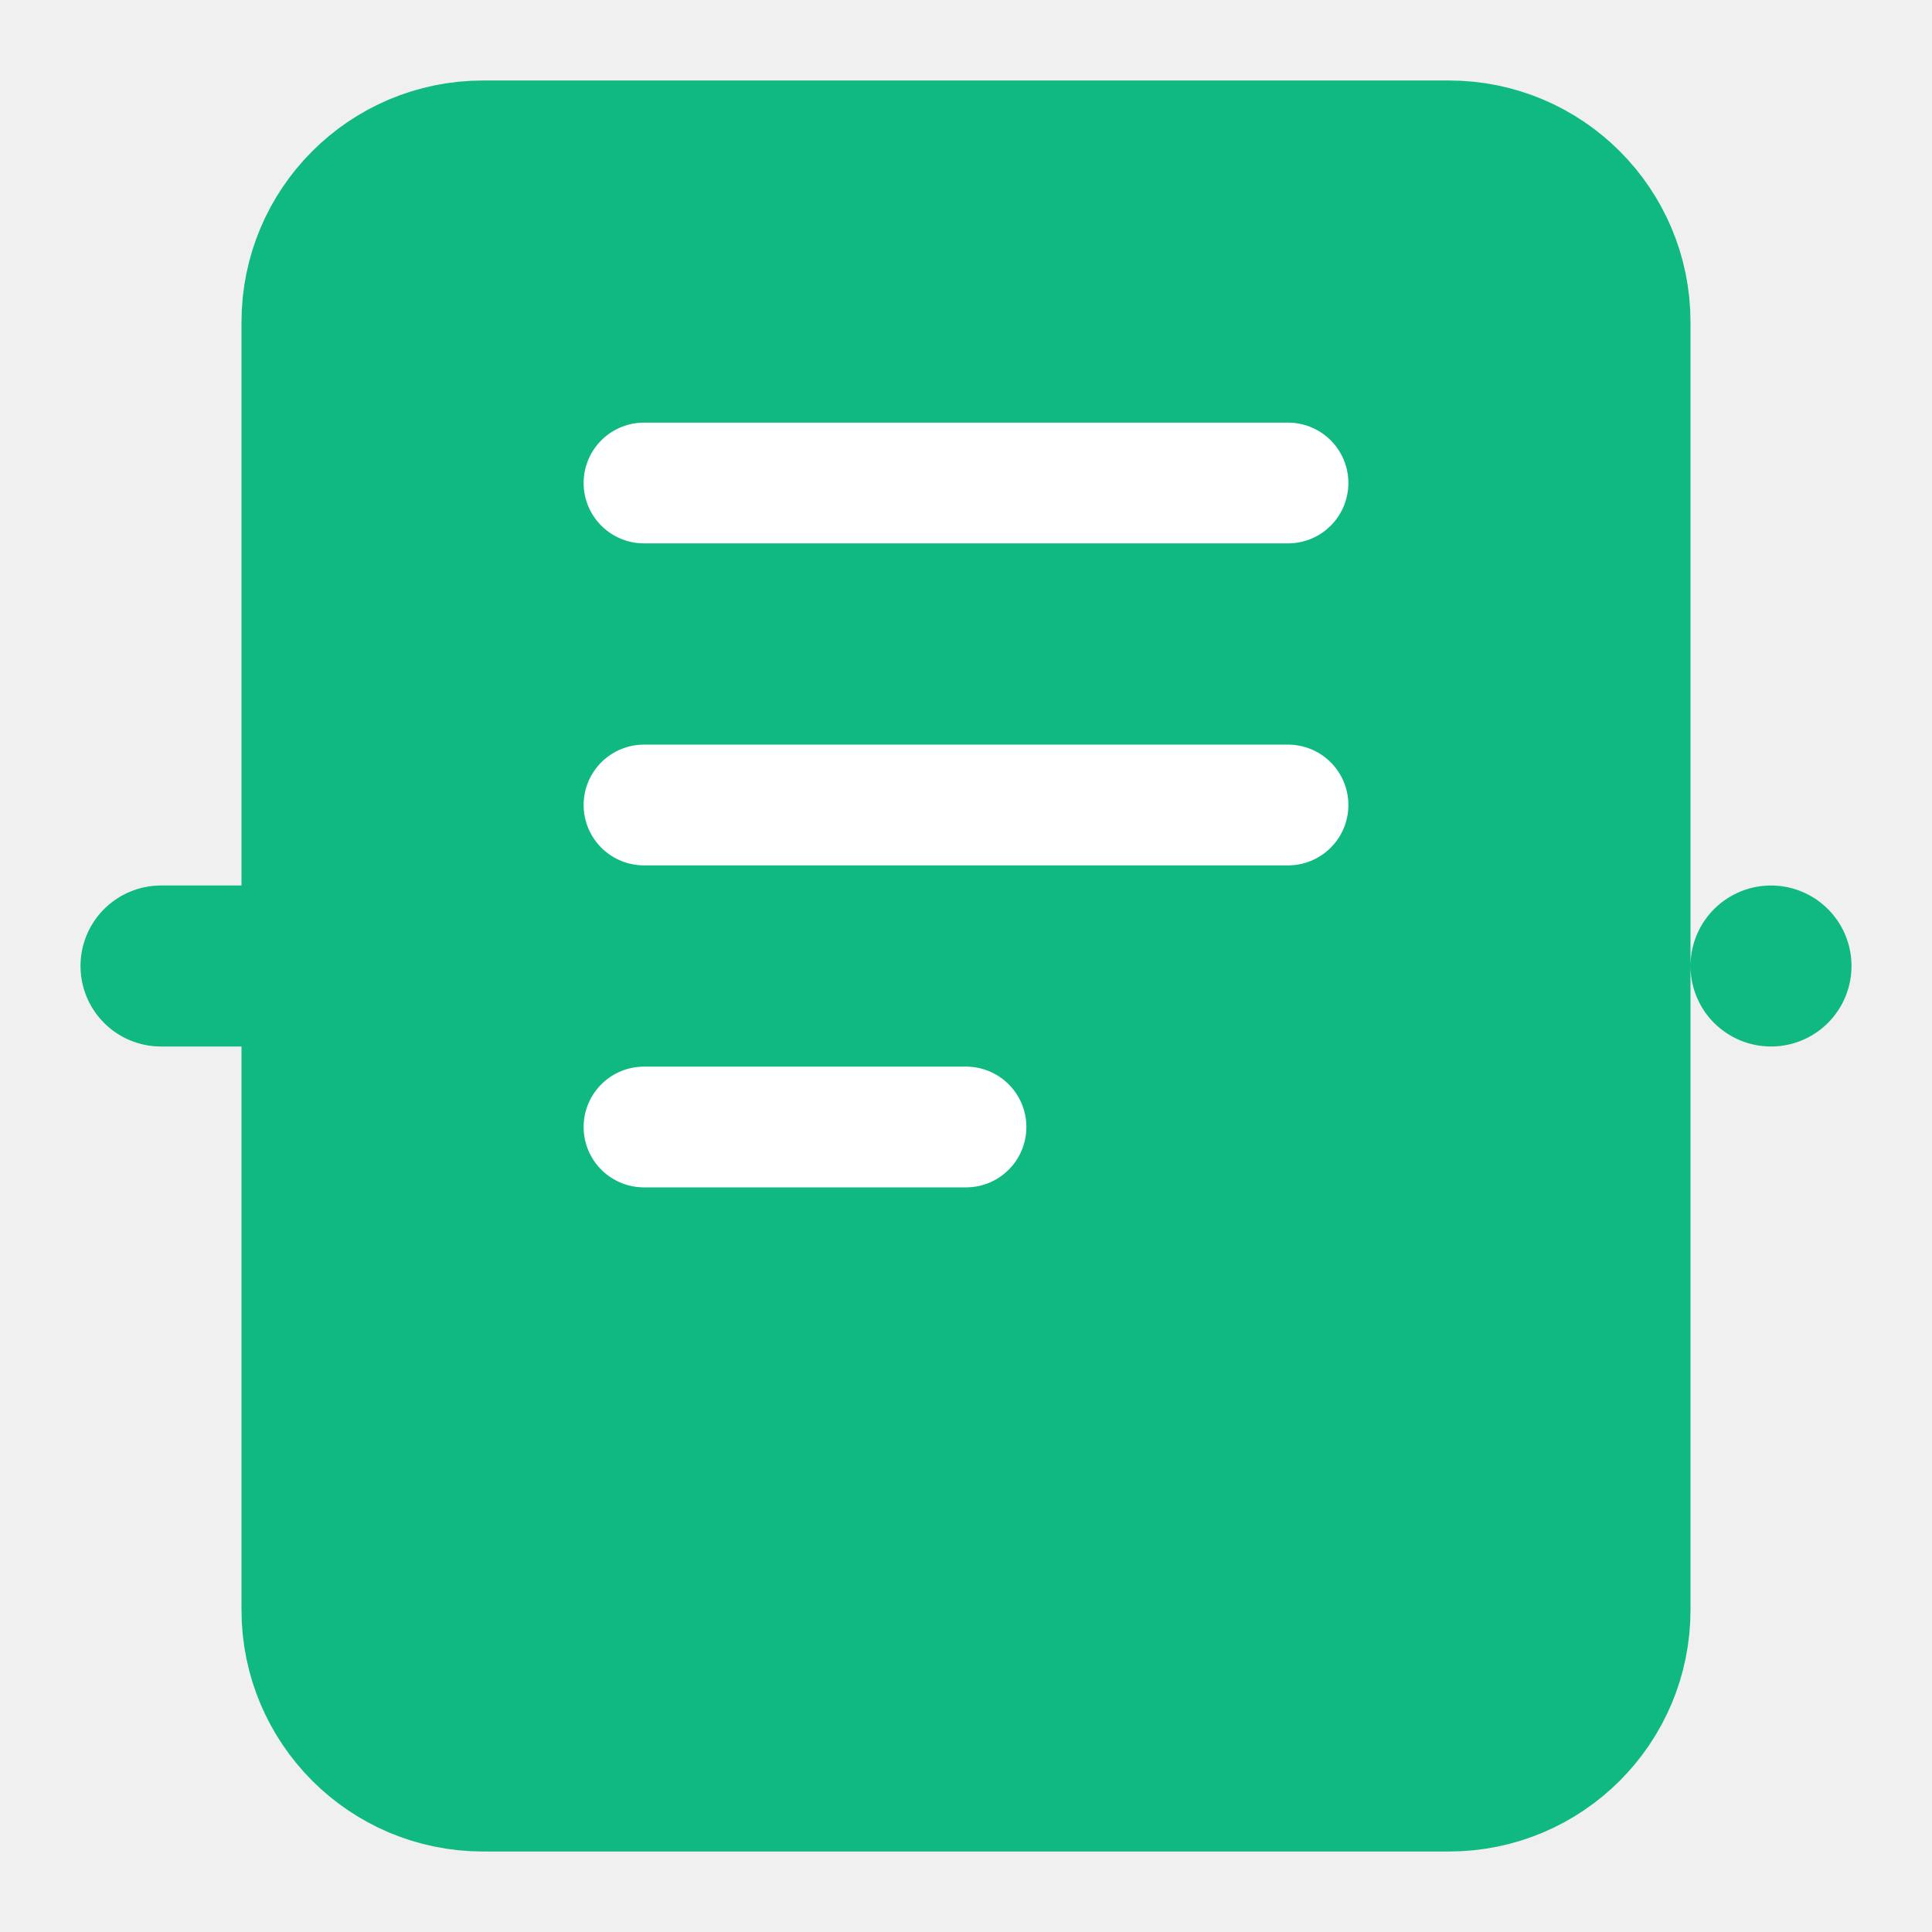
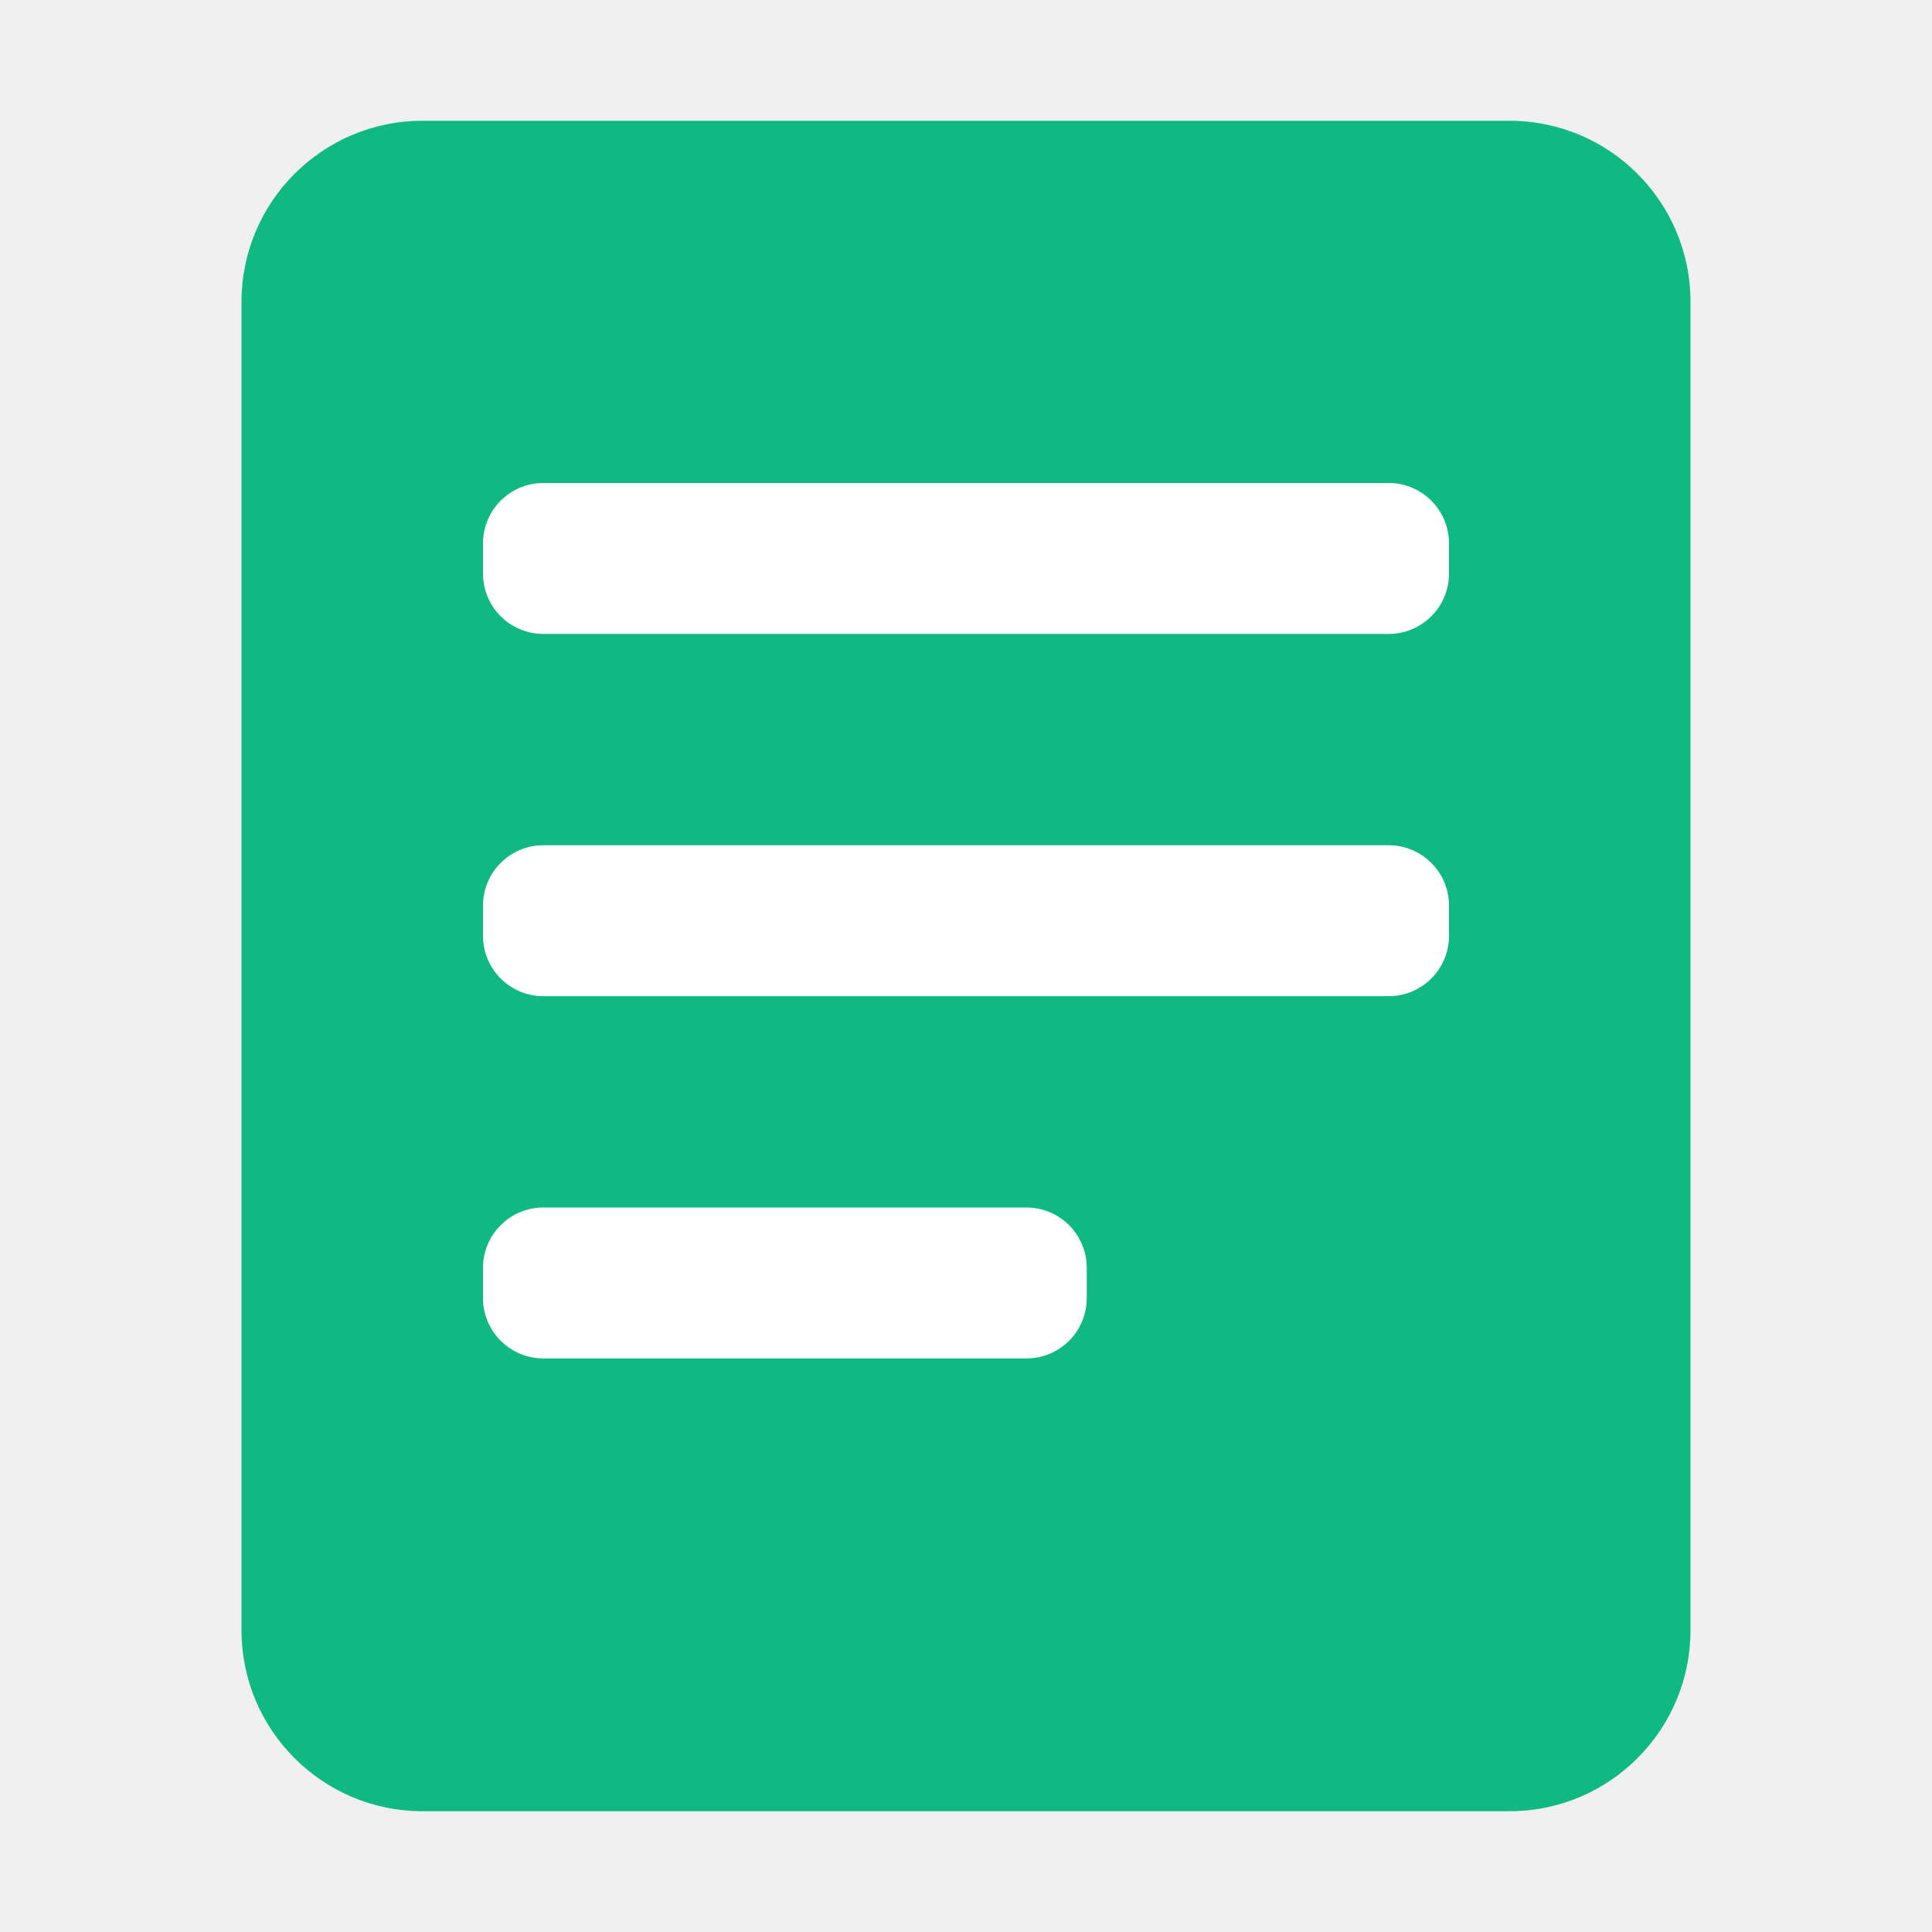
- <svg xmlns="http://www.w3.org/2000/svg" width="32" height="32" viewBox="0 0 24 24" fill="none" stroke="currentColor" stroke-width="2" stroke-linecap="round" stroke-linejoin="round">
-   <rect x="4" y="2" width="16" height="20" rx="2" fill="#10b981" stroke="#10b981" />
-   <line x1="8" y1="6" x2="16" y2="6" stroke="white" stroke-width="1.5" />
-   <line x1="8" y1="10" x2="16" y2="10" stroke="white" stroke-width="1.5" />
-   <line x1="8" y1="14" x2="12" y2="14" stroke="white" stroke-width="1.5" />
-   <line x1="2" y1="12" x2="22" y2="12" stroke="#10b981" stroke-width="2" stroke-dasharray="3 2" />
+ <svg xmlns="http://www.w3.org/2000/svg" width="32" height="32" viewBox="0 0 32 32">
+   <rect x="4" y="2" width="24" height="28" rx="3" fill="#10b981" />
+   <rect x="8" y="8" width="16" height="2.5" rx="1" fill="white" />
+   <rect x="8" y="14" width="16" height="2.5" rx="1" fill="white" />
+   <rect x="8" y="20" width="10" height="2.5" rx="1" fill="white" />
</svg>
